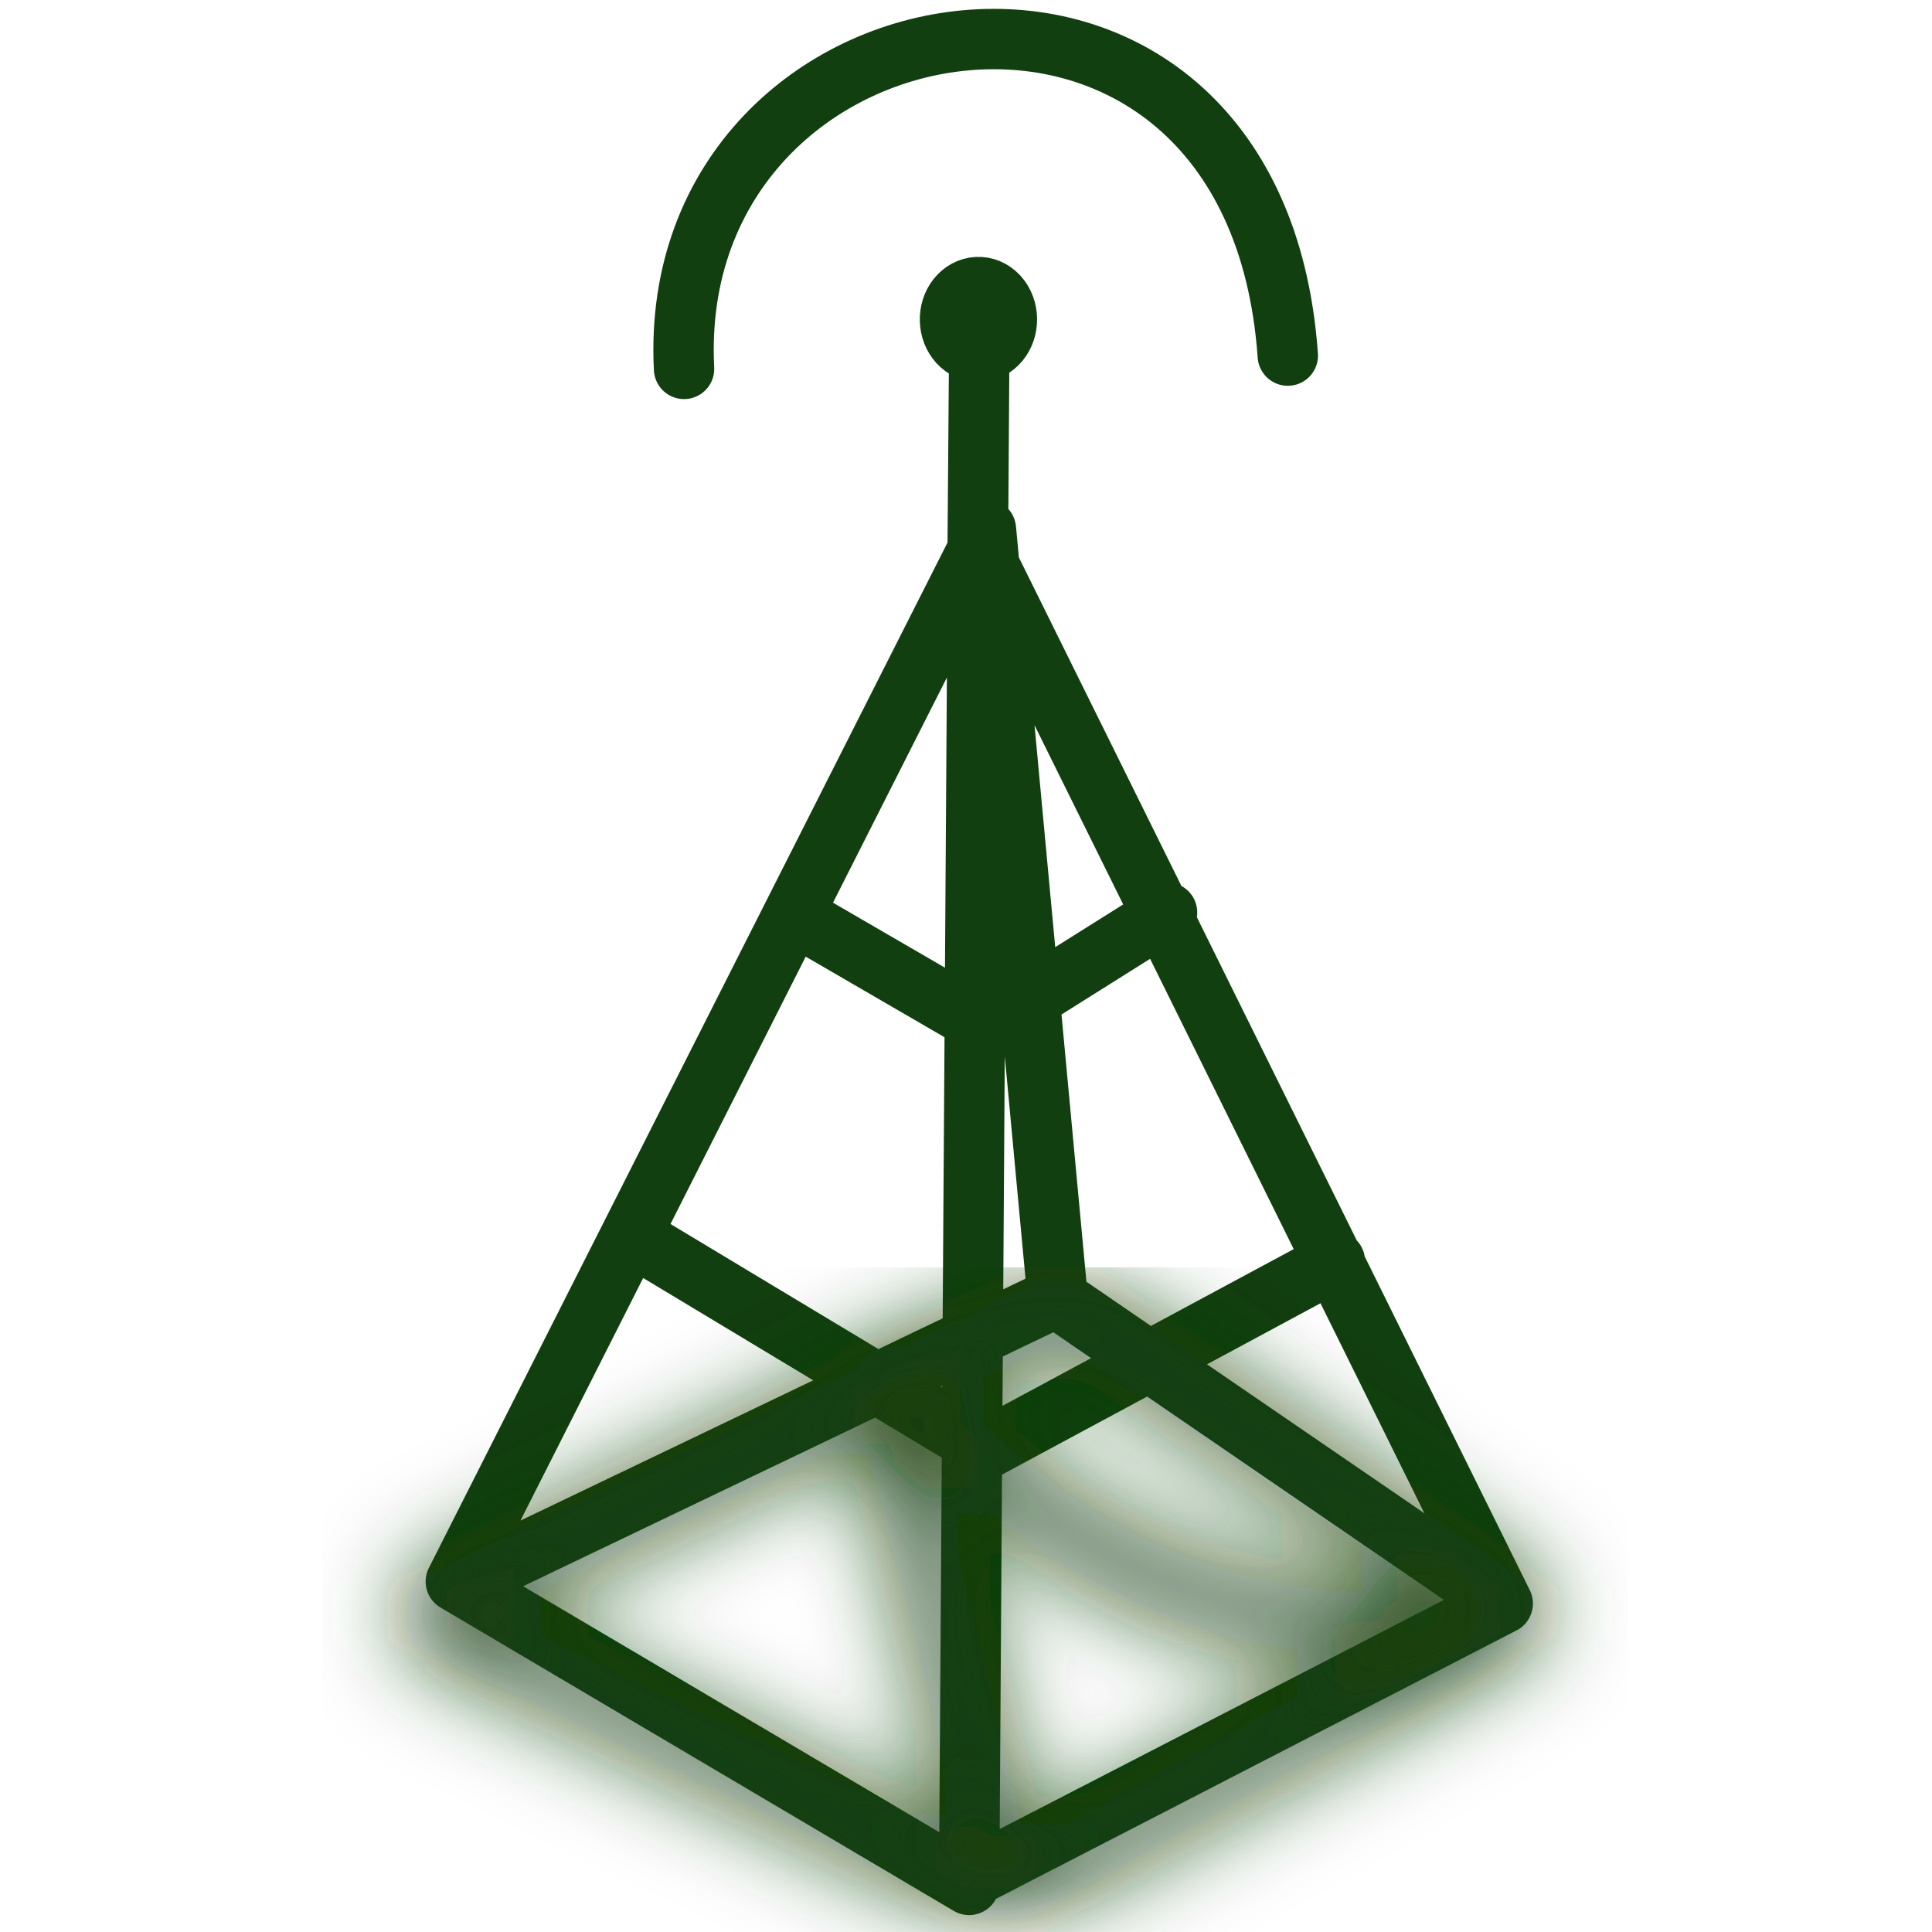
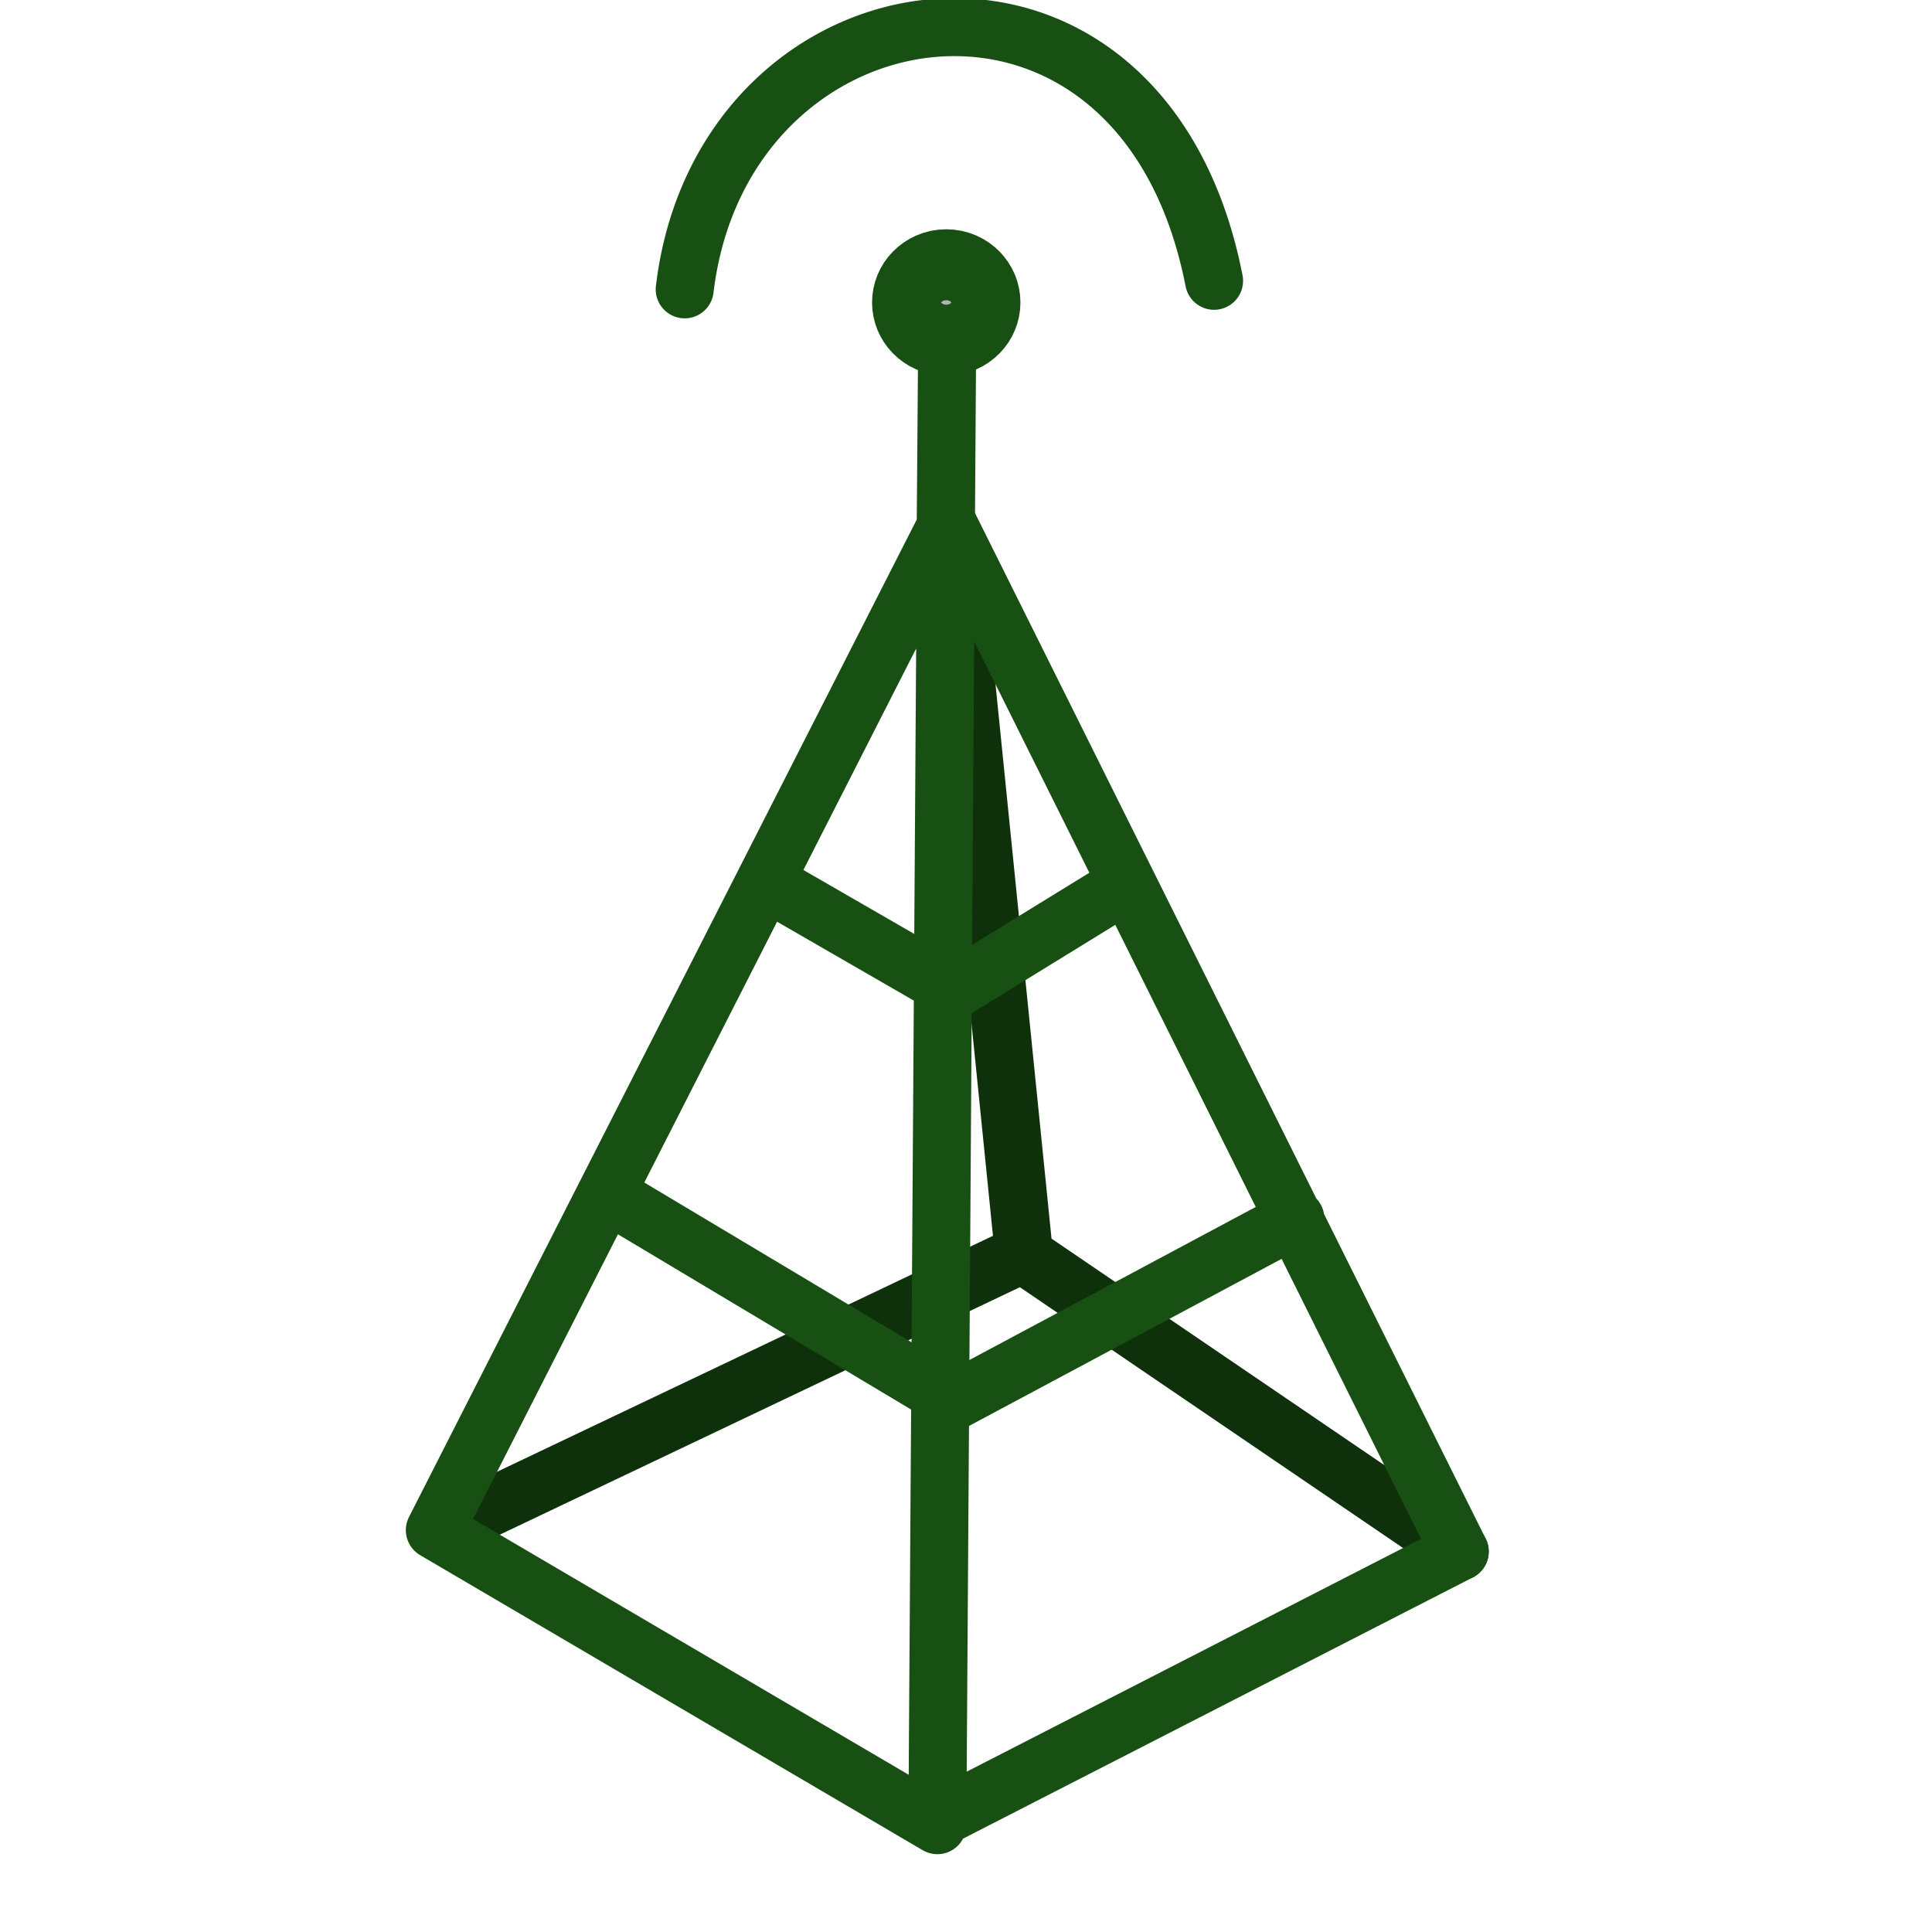
- <svg xmlns="http://www.w3.org/2000/svg" xmlns:xlink="http://www.w3.org/1999/xlink" width="0.365in" height="0.365in" viewBox="0 0 32 32" id="svg2" version="1.1">
-   <defs id="defs7">
-     <filter id="filter3965" x="-0.104" width="1.208" y="-0.063" height="1.126">
-       <feGaussianBlur stdDeviation="0.853" id="feGaussianBlur3967" />
-     </filter>
-   </defs>
-   <path id="Unbenannt #2" d="M 24.89,26.56 17.491,21.491 7.812,26.127 M 10.626,20.568 16.33,24 22.11,20.89 M 13.44,15.322 16.33,17 l 3,-1.886 m -3,-6.349 1.187,12.727 M 16.23,9.034 7.55,26.195 16.052,31.22 16.22,5.67 16.194,8.982 24.89,26.56 16.052,31.118 M 11.33,6.11 c -0.33,-6.44 9.45,-8 10,-0.22" style="fill:none;stroke:#123f0f;stroke-width:1;stroke-linecap:round;stroke-linejoin:round;stroke-miterlimit:4;stroke-opacity:1;stroke-dasharray:none" />
-   <path style="fill:#b3b3b3;fill-opacity:1;stroke:#123f0f;stroke-width:0.761;stroke-linecap:round;stroke-linejoin:round;stroke-miterlimit:4;stroke-opacity:1;stroke-dasharray:none" id="path3756" d="m 7.42,9.734 a 0.348,0.418 0 1 1 -0.008,-0.009" transform="matrix(1.333245,0,0,1.297468,6.635919,-7.72881)" />
-   <use id="use3758" xlink:href="#Unbenannt #2" x="0" y="0" width="32" height="32" transform="translate(-2.236131,0.7170051)" />
-   <use id="use3760" xlink:href="#Unbenannt #2" x="0" y="0" width="32" height="32" transform="translate(-3.723389,2.638078)" />
-   <use id="use3762" xlink:href="#Unbenannt #2" x="0" y="0" width="32" height="32" transform="translate(-5.399585,-1.619944)" />
-   <use id="use3764" xlink:href="#Unbenannt #2" x="0" y="0" width="32" height="32" transform="translate(-7.162749,1.951571)" />
-   <use id="use3766" xlink:href="#Unbenannt #2" x="0" y="0" width="32" height="32" transform="translate(-0.6565022,7.244221)" />
-   <use id="use3768" xlink:href="#Unbenannt #2" x="0" y="0" width="32" height="32" transform="translate(-0.5752394,4.298866)" />
-   <use id="use3770" xlink:href="#Unbenannt #2" x="0" y="0" width="32" height="32" transform="translate(-4.344244,10.1956)" />
-   <use id="use3772" xlink:href="#Unbenannt #2" x="0" y="0" width="32" height="32" transform="translate(-1.978047,7.231583)" />
-   <use id="use3774" xlink:href="#Unbenannt #2" x="0" y="0" width="32" height="32" transform="translate(-0.1145676,15.22934)" />
-   <use id="use3776" xlink:href="#Unbenannt #2" x="0" y="0" width="32" height="32" transform="translate(-4.101913,15.9063)" />
-   <use id="use3778" xlink:href="#Unbenannt #2" x="0" y="0" width="32" height="32" transform="translate(3.143396,20.80411)" />
-   <use id="use3780" xlink:href="#Unbenannt #2" x="0" y="0" width="32" height="32" transform="translate(-0.8527391,20.63513)" />
-   <use id="use3782" xlink:href="#Unbenannt #2" x="0" y="0" width="32" height="32" transform="translate(0.7440582,15.21263)" />
-   <use id="use3784" xlink:href="#Unbenannt #2" x="0" y="0" width="32" height="32" transform="translate(1.750252,22.75637)" />
-   <use id="use3786" xlink:href="#Unbenannt #2" x="0" y="0" width="32" height="32" transform="translate(-1.046975,17.50173)" />
-   <use id="use3788" xlink:href="#Unbenannt #2" x="0" y="0" width="32" height="32" transform="translate(5.524016,17.3738)" />
-   <use id="use3790" xlink:href="#Unbenannt #2" x="0" y="0" width="32" height="32" transform="translate(1.850302,16.83738)" />
-   <use id="use3792" xlink:href="#Unbenannt #2" x="0" y="0" width="32" height="32" transform="translate(7.174009,18.86642)" />
-   <use id="use3794" xlink:href="#Unbenannt #2" x="0" y="0" width="32" height="32" transform="translate(9.111553,22.2601)" />
-   <use id="use3796" xlink:href="#Unbenannt #2" x="0" y="0" width="32" height="32" transform="translate(8.535547,18.47576)" />
-   <use id="use3798" xlink:href="#Unbenannt #2" x="0" y="0" width="32" height="32" transform="translate(15.03858,18.16181)" />
-   <use id="use3800" xlink:href="#Unbenannt #2" x="0" y="0" width="32" height="32" transform="translate(15.22294,18.05176)" />
-   <use id="use3802" xlink:href="#Unbenannt #2" x="0" y="0" width="32" height="32" transform="translate(14.09479,15.55474)" />
-   <use id="use3804" xlink:href="#Unbenannt #2" x="0" y="0" width="32" height="32" transform="translate(14.30812,16.8946)" />
-   <use id="use3806" xlink:href="#Unbenannt #2" x="0" y="0" width="32" height="32" transform="translate(11.59563,12.35809)" />
-   <use id="use3808" xlink:href="#Unbenannt #2" x="0" y="0" width="32" height="32" transform="translate(14.77282,13.42385)" />
-   <use id="use3810" xlink:href="#Unbenannt #2" x="0" y="0" width="32" height="32" transform="translate(12.66264,15.88933)" />
-   <use id="use3812" xlink:href="#Unbenannt #2" x="0" y="0" width="32" height="32" transform="translate(13.95424,12.11206)" />
-   <use id="use3814" xlink:href="#Unbenannt #2" x="0" y="0" width="32" height="32" transform="translate(14.36489,13.89591)" />
-   <use id="use3816" xlink:href="#Unbenannt #2" x="0" y="0" width="32" height="32" transform="translate(13.63601,17.13261)" />
-   <use id="use3818" xlink:href="#Unbenannt #2" x="0" y="0" width="32" height="32" transform="translate(13.22092,15.9399)" />
-   <use id="use3820" xlink:href="#Unbenannt #2" x="0" y="0" width="32" height="32" transform="translate(13.1722,13.13075)" />
-   <use id="use3822" xlink:href="#Unbenannt #2" x="0" y="0" width="32" height="32" transform="translate(8.452781,5.843666)" />
-   <use id="use3824" xlink:href="#Unbenannt #2" x="0" y="0" width="32" height="32" transform="translate(5.652279,11.03568)" />
-   <use id="use3826" xlink:href="#Unbenannt #2" x="0" y="0" width="32" height="32" transform="translate(6.749862,6.818973)" />
-   <use id="use3828" xlink:href="#Unbenannt #2" x="0" y="0" width="32" height="32" transform="translate(7.612044,7.358606)" />
-   <use id="use3830" xlink:href="#Unbenannt #2" x="0" y="0" width="32" height="32" transform="translate(8.65664,8.017523)" />
-   <use id="use3832" xlink:href="#Unbenannt #2" x="0" y="0" width="32" height="32" transform="translate(3.908918,3.263346)" />
-   <use id="use3834" xlink:href="#Unbenannt #2" x="0" y="0" width="32" height="32" transform="translate(-3.176412,4.605863)" />
-   <use id="use3836" xlink:href="#Unbenannt #2" x="0" y="0" width="32" height="32" transform="translate(-7.803948,5.176659)" />
-   <use id="use3838" xlink:href="#Unbenannt #2" x="0" y="0" width="32" height="32" transform="translate(-7.281086,5.385214)" />
-   <use id="use3840" xlink:href="#Unbenannt #2" x="0" y="0" width="32" height="32" transform="translate(-14.45358,2.663197)" />
-   <use id="use3842" xlink:href="#Unbenannt #2" x="0" y="0" width="32" height="32" transform="translate(-20.28245,-3.980905)" />
-   <use id="use3844" xlink:href="#Unbenannt #2" x="0" y="0" width="32" height="32" transform="translate(-25.1426,-11.42933)" />
-   <use id="use3846" xlink:href="#Unbenannt #2" x="0" y="0" width="32" height="32" transform="translate(-31.9423,-18.50963)" />
-   <use id="use3848" xlink:href="#Unbenannt #2" x="0" y="0" width="32" height="32" transform="translate(-47.17375,-25.87193)" />
-   <use id="use3850" xlink:href="#Unbenannt #2" x="0" y="0" width="32" height="32" transform="translate(-46.58258,-24.16429)" />
-   <path style="fill:none;stroke:#123f0f;stroke-width:1.082;stroke-linecap:round;stroke-linejoin:round;stroke-miterlimit:4;stroke-opacity:1;stroke-dasharray:none;marker-start:none;filter:url(#filter3965)" d="M 26.11,26.928 17.859,21.522 6.498,26.791 m -0.066,0.289 10.388,4.817 C 12.647,13.448 13.962,29.164 26.11,26.928 l -9.29,4.97" id="path3879" transform="matrix(0.9088834,0,0,0.9406651,1.354503,1.36928)" />
+ <svg xmlns="http://www.w3.org/2000/svg" width="62.5" height="62.5" viewBox="0 0 60.819 60.819" id="svg2" version="1.1">
+   <defs id="defs7" />
+   <path id="path3039" style="fill:none;stroke:#0e300b;stroke-width:1.825;stroke-linecap:round;stroke-linejoin:round;stroke-miterlimit:4;stroke-opacity:1;stroke-dasharray:none" d="m 29.936,16.739 2.297,22.733 m 13.72,9.37 -13.767,-9.37 -18.01,8.57" />
+   <path id="path3037" style="fill:none;stroke:#185014;stroke-width:1.825;stroke-linecap:round;stroke-linejoin:round;stroke-miterlimit:4;stroke-opacity:1;stroke-dasharray:none" d="m 29.838,16.444 -16.15,31.725 15.82,9.288 0.312,-47.231 -0.048,6.122 16.18,32.495 -16.445,8.427 m -4.861,-29.202 5.378,3.103 5.444,-3.349 m -16.057,9.945 10.613,6.344 10.755,-5.749" />
+   <path style="fill:none;stroke:#185014;stroke-width:1.825;stroke-linecap:round;stroke-linejoin:round;stroke-miterlimit:4;stroke-opacity:1;stroke-dasharray:none" d="M 21.554,9.109 C 22.744,-0.866 35.947,-2.784 38.219,8.84" id="Unbenannt #2" />
+   <path style="fill:#b3b3b3;fill-opacity:1;stroke:#185014;stroke-width:0.799;stroke-linecap:round;stroke-linejoin:round;stroke-miterlimit:4;stroke-opacity:1;stroke-dasharray:none" id="path3756" d="m 7.524,10.033 a 0.348,0.375 0 1 1 -0.697,0 0.348,0.375 0 1 1 0.697,0 z" transform="matrix(3.122191,0,0,2.972881,7.384402,-20.30563)" />
</svg>
